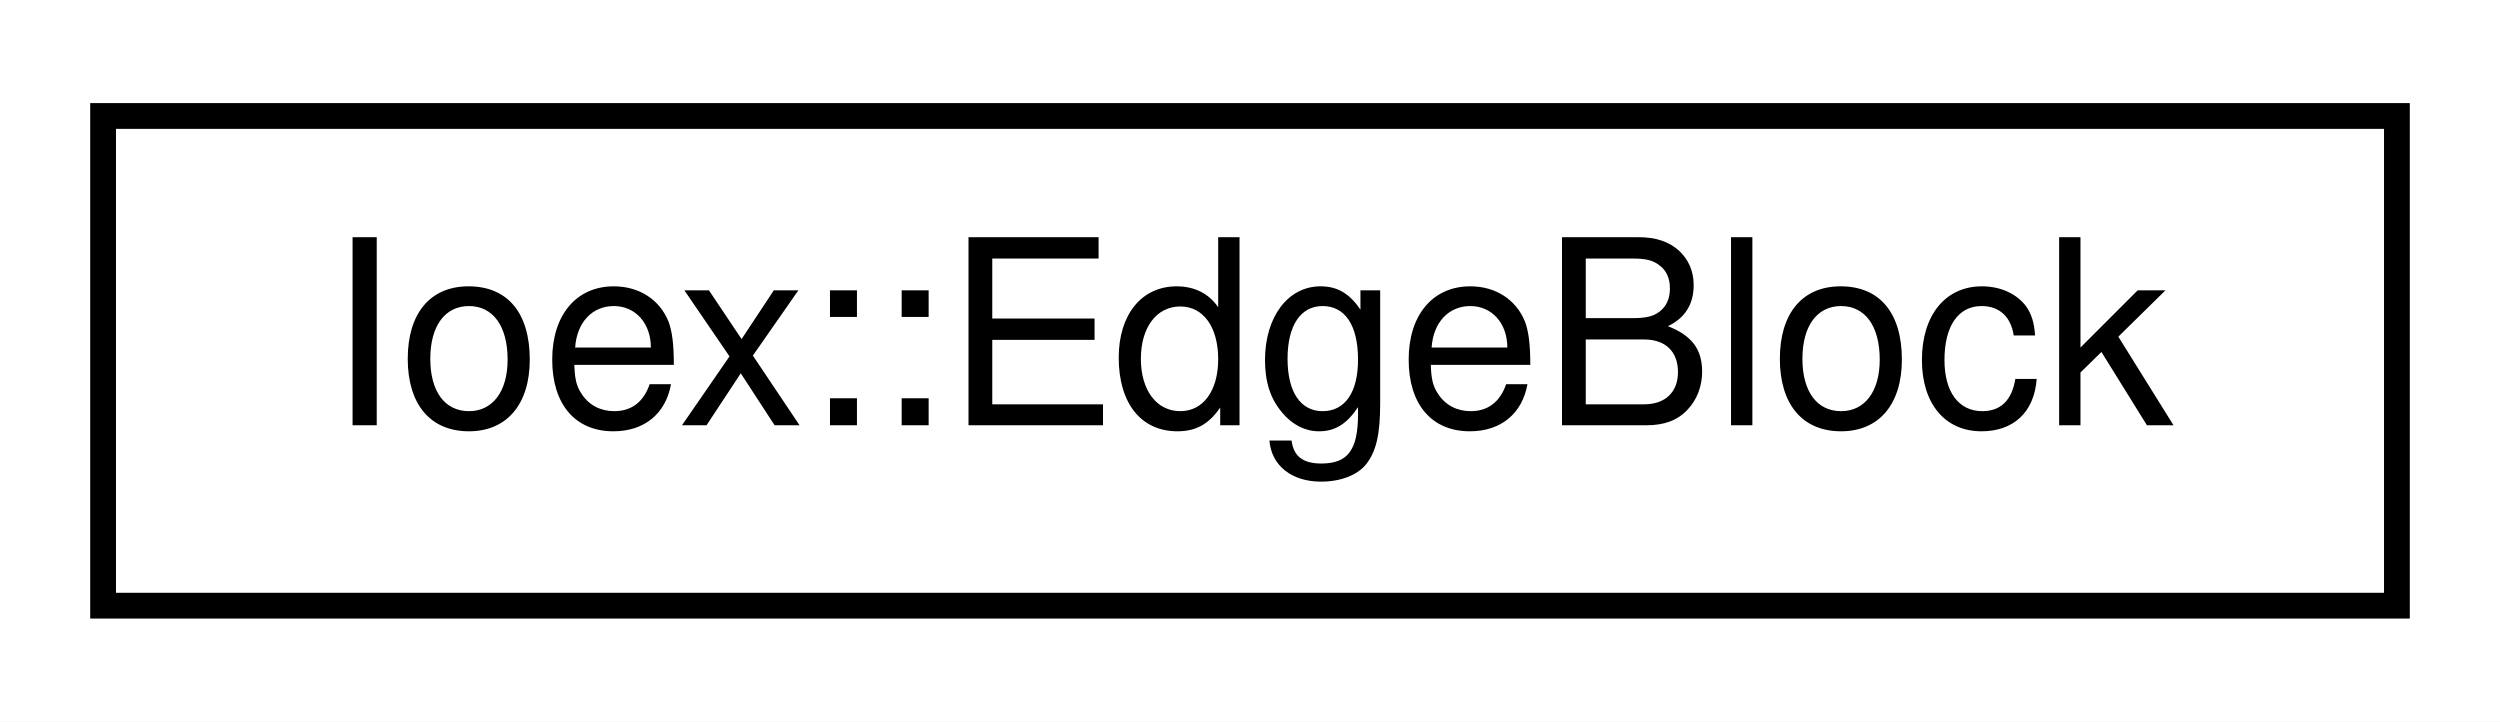
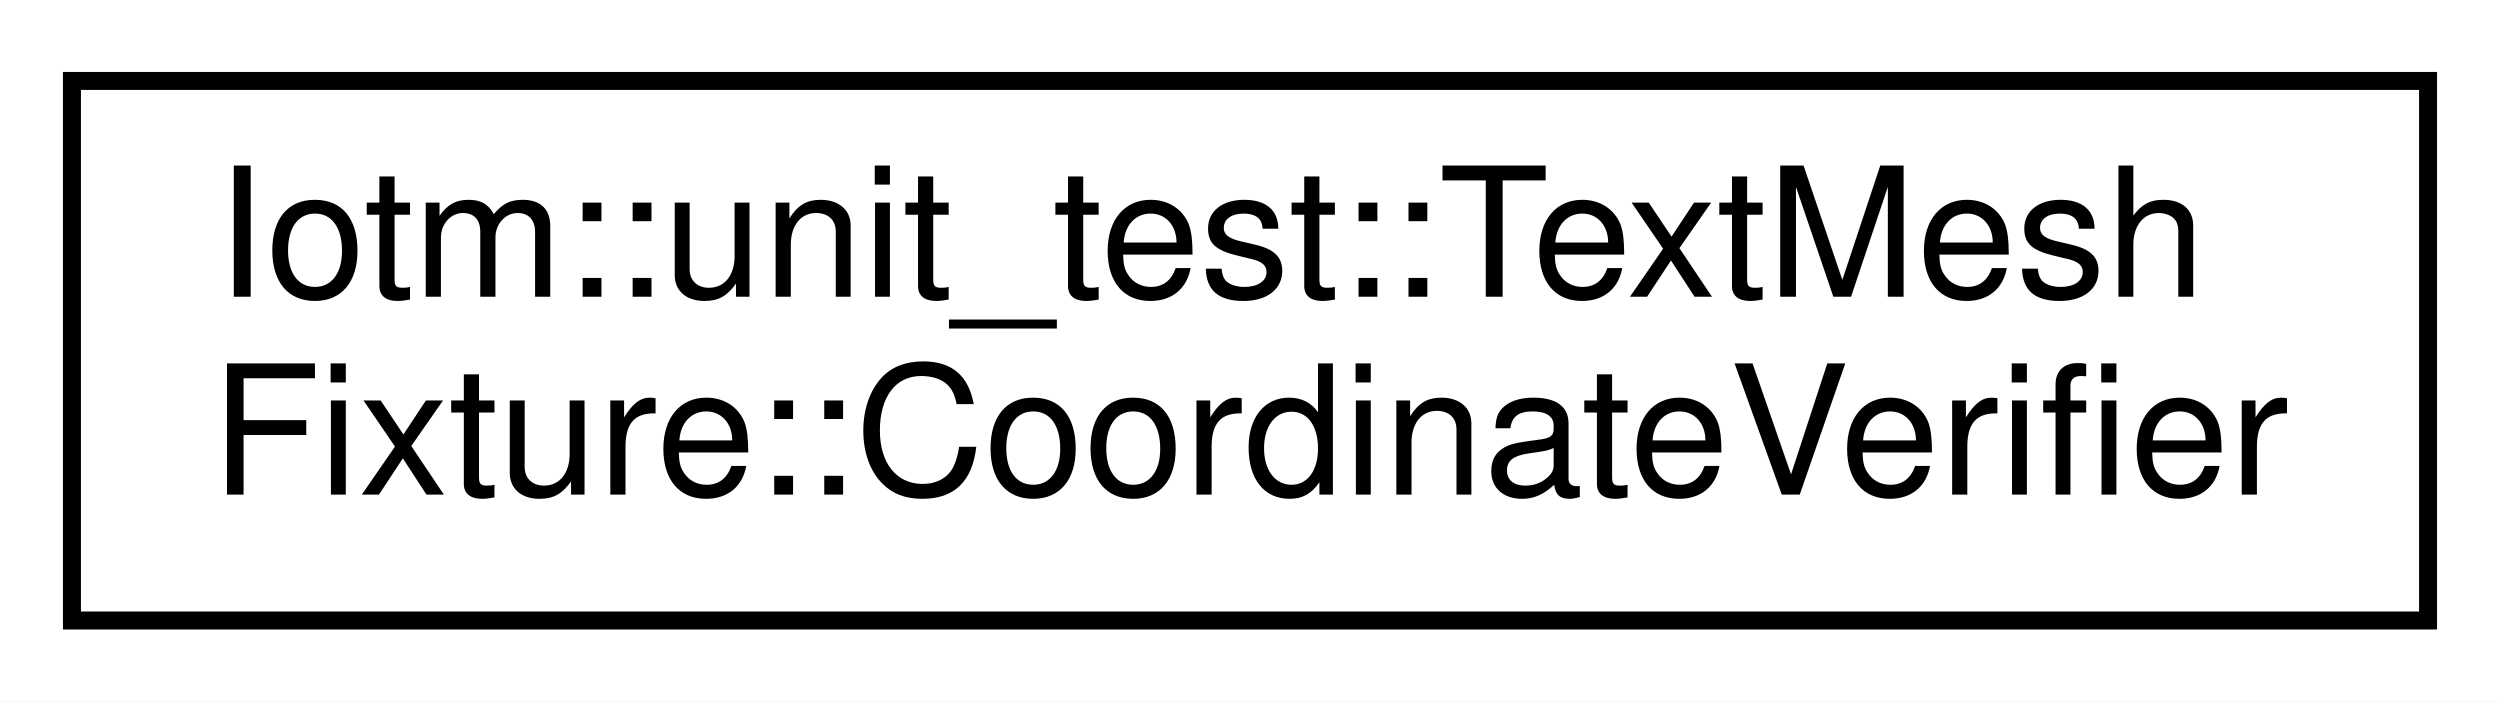
- <svg xmlns="http://www.w3.org/2000/svg" xmlns:xlink="http://www.w3.org/1999/xlink" width="97pt" height="28pt" viewBox="0.00 0.00 97.00 28.00">
-   <g id="graph0" class="graph" transform="scale(1 1) rotate(0) translate(4 24)">
-     <polygon fill="white" stroke="transparent" points="-4,4 -4,-24 93,-24 93,4 -4,4" />
+ <svg xmlns="http://www.w3.org/2000/svg" xmlns:xlink="http://www.w3.org/1999/xlink" width="139pt" height="39pt" viewBox="0.00 0.00 139.00 39.00">
+   <g id="graph0" class="graph" transform="scale(1 1) rotate(0) translate(4 35)">
+     <polygon fill="white" stroke="transparent" points="-4,4 -4,-35 135,-35 135,4 -4,4" />
    <g id="node1" class="node">
      <g id="a_node1">
-         <a xlink:href="structIoex_1_1EdgeBlock.html" target="_top" xlink:title=" ">
-           <polygon fill="white" stroke="black" points="0,-0.5 0,-19.5 89,-19.5 89,-0.5 0,-0.5" />
-           <text text-anchor="middle" x="44.5" y="-7.5" font-family="Helvetica,sans-Serif" font-size="10.00">Ioex::EdgeBlock</text>
+         <a xlink:href="classIotm_1_1unit__test_1_1TextMeshFixture_1_1CoordinateVerifier.html" target="_top" xlink:title=" ">
+           <polygon fill="white" stroke="black" points="0,-0.5 0,-30.5 131,-30.5 131,-0.5 0,-0.5" />
+           <text text-anchor="start" x="8" y="-18.5" font-family="Helvetica,sans-Serif" font-size="10.00">Iotm::unit_test::TextMesh</text>
+           <text text-anchor="middle" x="65.5" y="-7.5" font-family="Helvetica,sans-Serif" font-size="10.00">Fixture::CoordinateVerifier</text>
        </a>
      </g>
    </g>
  </g>
</svg>
